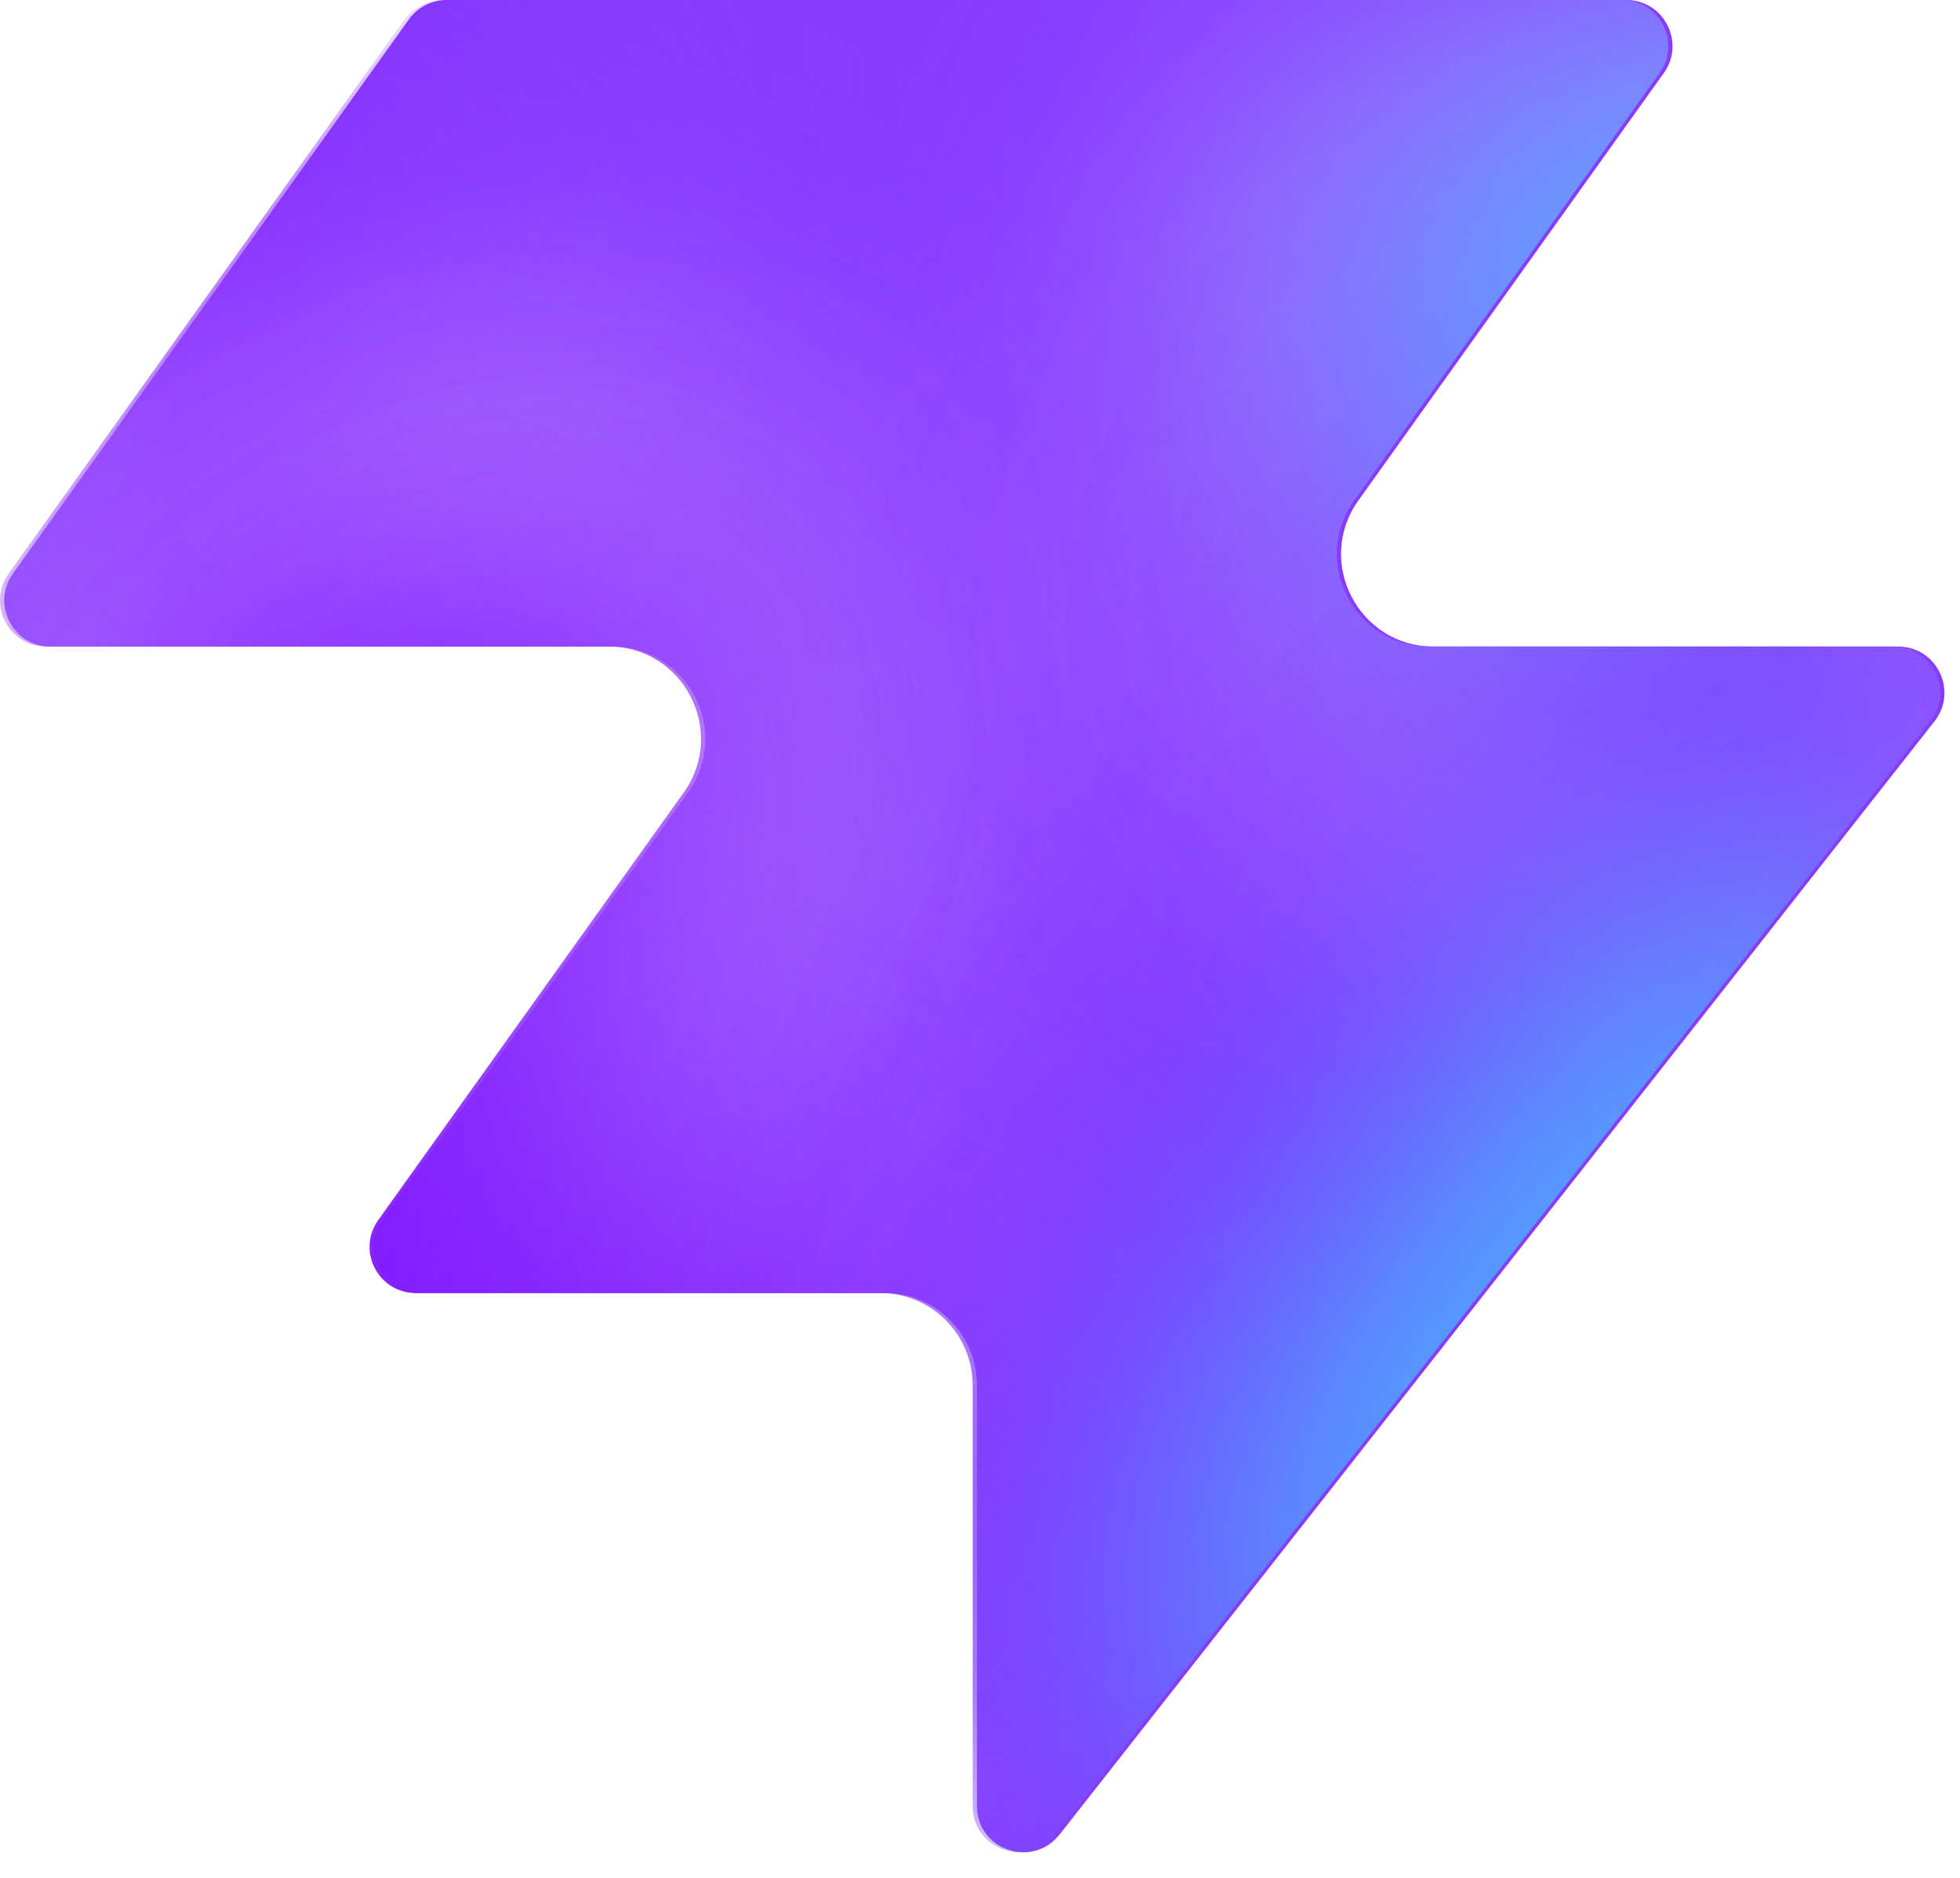
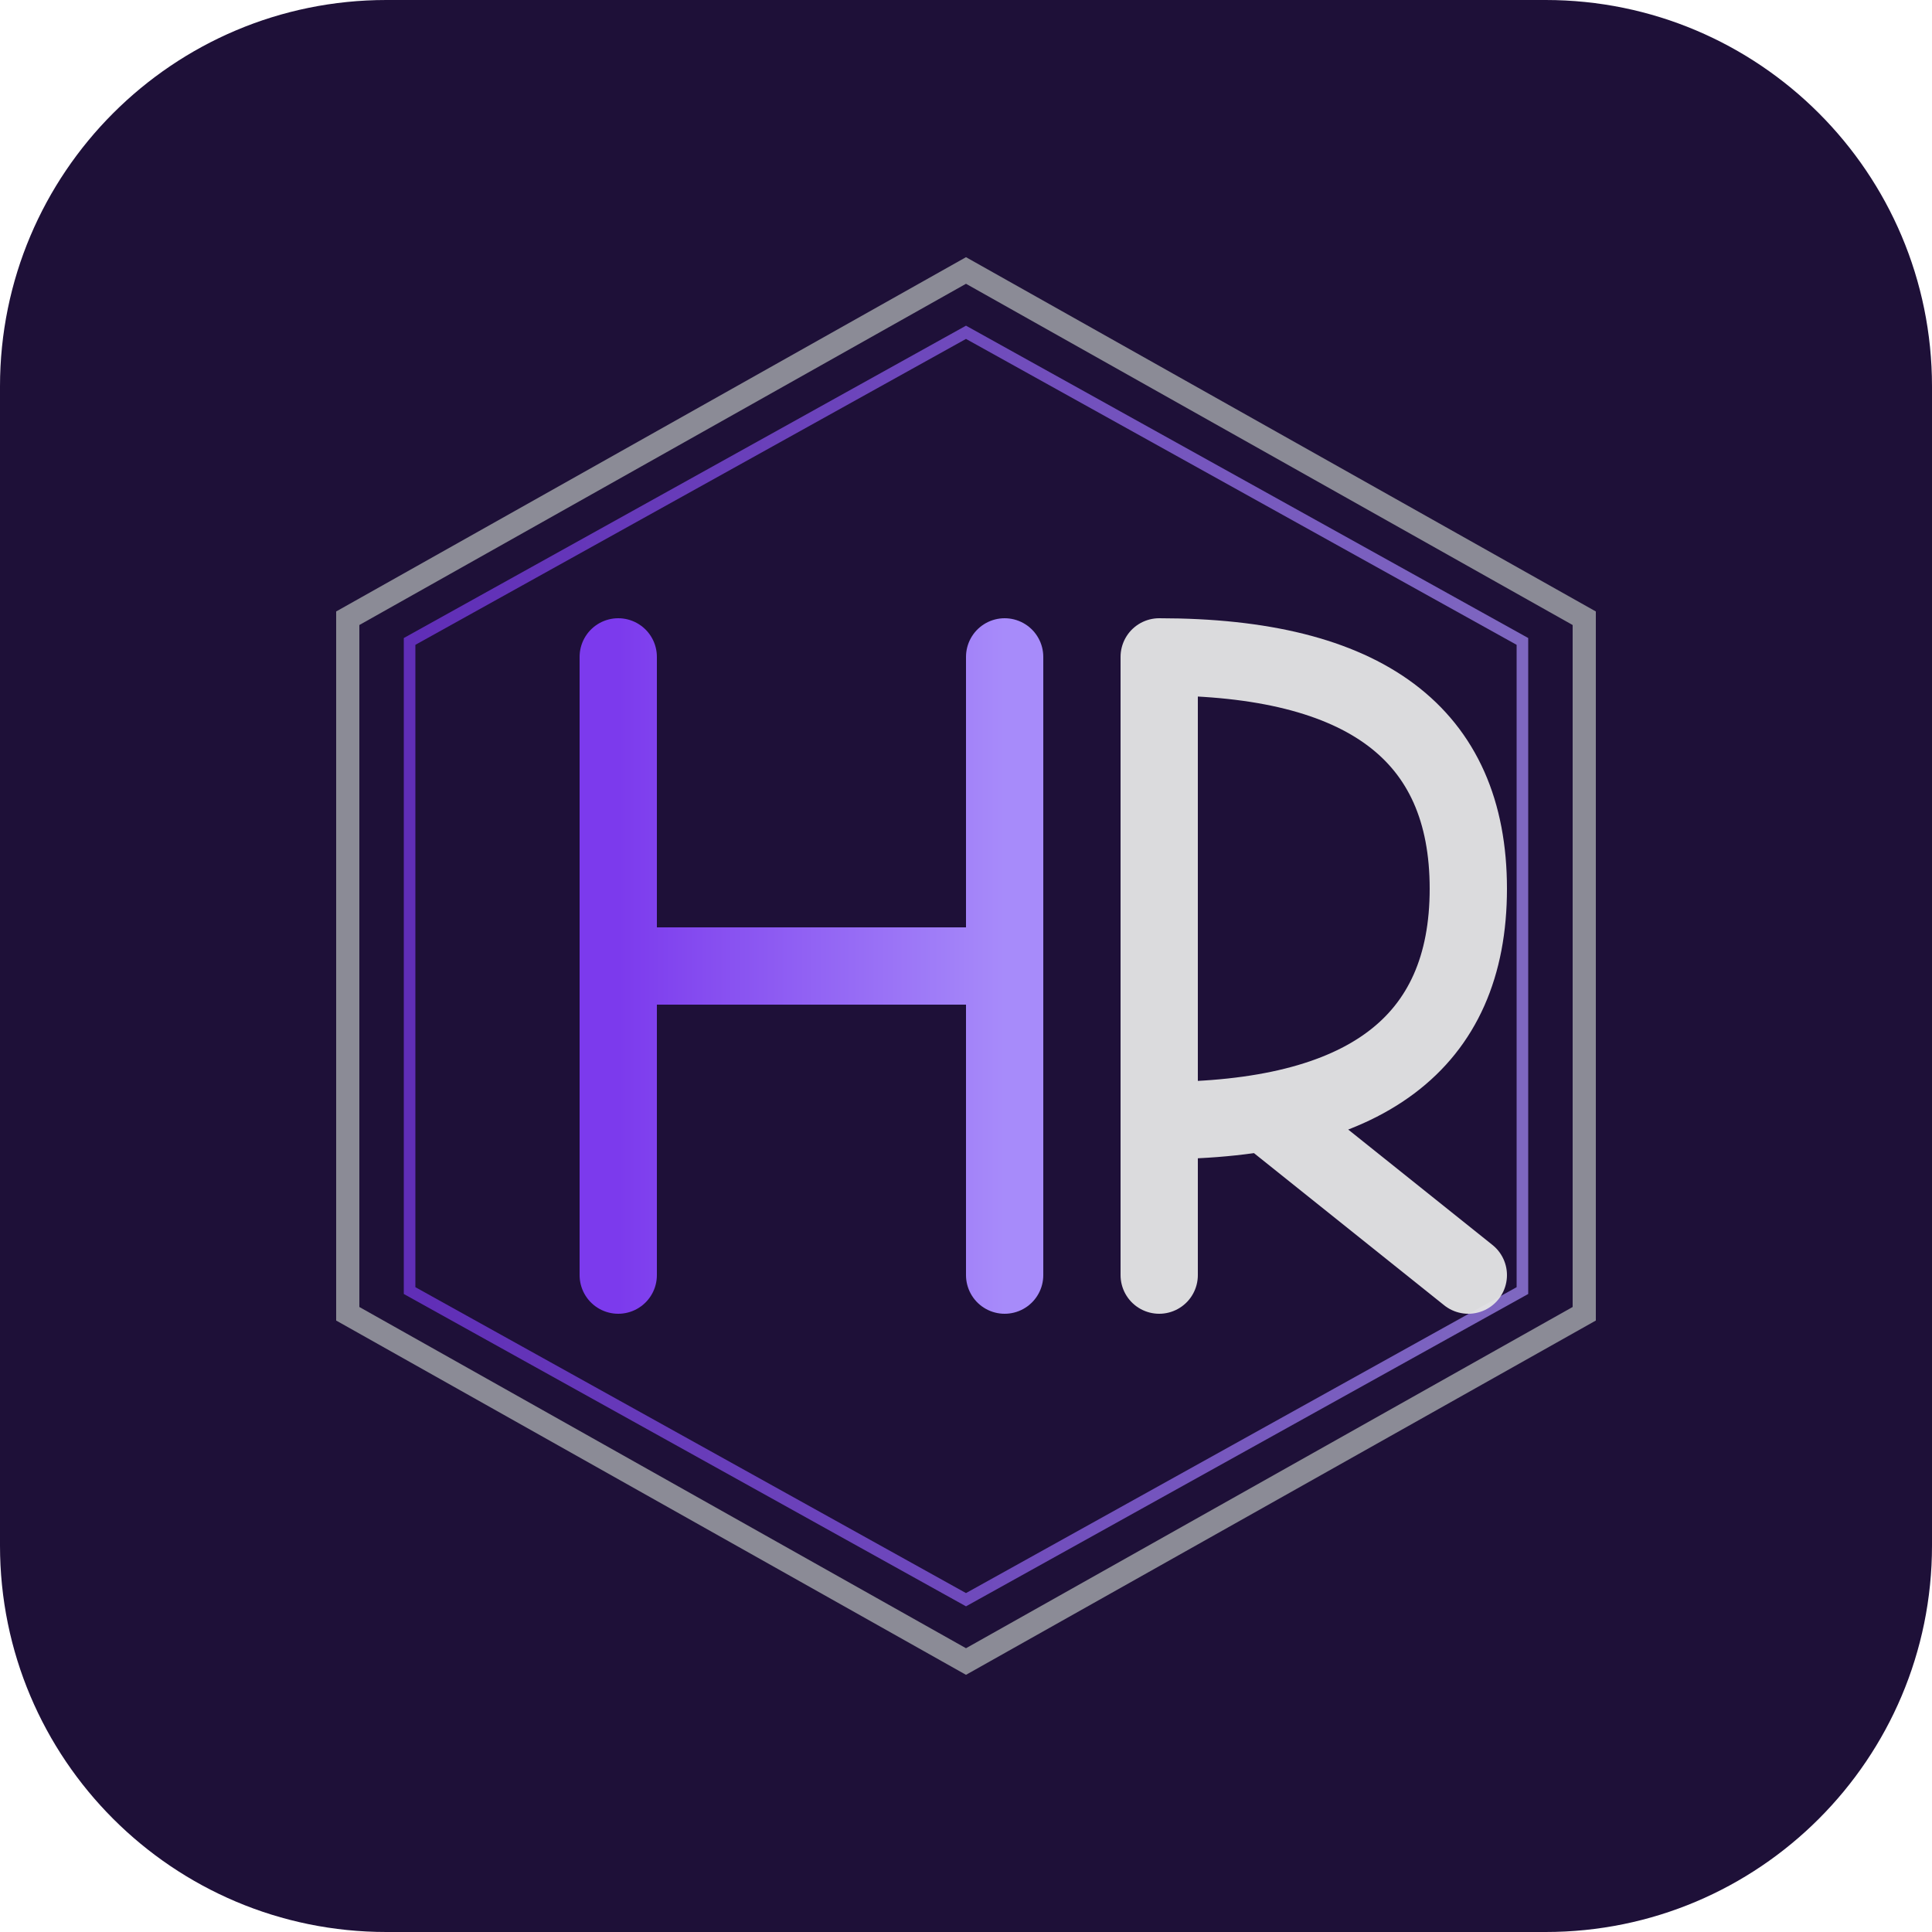
- <svg xmlns="http://www.w3.org/2000/svg" width="48" height="46" fill="none" viewBox="0 0 48 46">
-   <path fill="#863bff" d="M25.946 44.938c-.664.845-2.021.375-2.021-.698V33.937a2.26 2.26 0 0 0-2.262-2.262H10.287c-.92 0-1.456-1.04-.92-1.788l7.48-10.471c1.07-1.497 0-3.578-1.842-3.578H1.237c-.92 0-1.456-1.04-.92-1.788L10.013.474c.214-.297.556-.474.92-.474h28.894c.92 0 1.456 1.04.92 1.788l-7.48 10.471c-1.07 1.498 0 3.579 1.842 3.579h11.377c.943 0 1.473 1.088.89 1.83L25.947 44.94z" style="fill:#863bff;fill:color(display-p3 .525 .23 1);fill-opacity:1" />
-   <mask id="a" width="48" height="46" x="0" y="0" maskUnits="userSpaceOnUse" style="mask-type:alpha">
-     <path fill="#000" d="M25.842 44.938c-.664.844-2.021.375-2.021-.698V33.937a2.26 2.26 0 0 0-2.262-2.262H10.183c-.92 0-1.456-1.04-.92-1.788l7.48-10.471c1.07-1.498 0-3.579-1.842-3.579H1.133c-.92 0-1.456-1.04-.92-1.787L9.91.473c.214-.297.556-.474.92-.474h28.894c.92 0 1.456 1.04.92 1.788l-7.48 10.471c-1.07 1.498 0 3.578 1.842 3.578h11.377c.943 0 1.473 1.088.89 1.832L25.843 44.94z" style="fill:#000;fill-opacity:1" />
-   </mask>
-   <g mask="url(#a)">
-     <g filter="url(#b)">
-       <ellipse cx="5.508" cy="14.704" fill="#ede6ff" rx="5.508" ry="14.704" style="fill:#ede6ff;fill:color(display-p3 .927 .903 1);fill-opacity:1" transform="matrix(.00324 1 1 -.00324 -4.47 31.516)" />
-     </g>
-     <g filter="url(#c)">
-       <ellipse cx="10.399" cy="29.851" fill="#ede6ff" rx="10.399" ry="29.851" style="fill:#ede6ff;fill:color(display-p3 .927 .903 1);fill-opacity:1" transform="matrix(.00324 1 1 -.00324 -39.328 7.883)" />
-     </g>
-     <g filter="url(#d)">
-       <ellipse cx="5.508" cy="30.487" fill="#7e14ff" rx="5.508" ry="30.487" style="fill:#7e14ff;fill:color(display-p3 .492 .077 1);fill-opacity:1" transform="rotate(89.814 -25.913 -14.639)scale(1 -1)" />
-     </g>
-     <g filter="url(#e)">
-       <ellipse cx="5.508" cy="30.599" fill="#7e14ff" rx="5.508" ry="30.599" style="fill:#7e14ff;fill:color(display-p3 .492 .077 1);fill-opacity:1" transform="rotate(89.814 -32.644 -3.334)scale(1 -1)" />
-     </g>
-     <g filter="url(#f)">
-       <ellipse cx="5.508" cy="30.599" fill="#7e14ff" rx="5.508" ry="30.599" style="fill:#7e14ff;fill:color(display-p3 .492 .077 1);fill-opacity:1" transform="matrix(.00324 1 1 -.00324 -34.34 30.47)" />
-     </g>
-     <g filter="url(#g)">
-       <ellipse cx="14.072" cy="22.078" fill="#ede6ff" rx="14.072" ry="22.078" style="fill:#ede6ff;fill:color(display-p3 .927 .903 1);fill-opacity:1" transform="rotate(93.35 24.506 48.493)scale(-1 1)" />
-     </g>
-     <g filter="url(#h)">
-       <ellipse cx="3.47" cy="21.501" fill="#7e14ff" rx="3.47" ry="21.501" style="fill:#7e14ff;fill:color(display-p3 .492 .077 1);fill-opacity:1" transform="rotate(89.009 28.708 47.59)scale(-1 1)" />
-     </g>
-     <g filter="url(#i)">
-       <ellipse cx="3.47" cy="21.501" fill="#7e14ff" rx="3.47" ry="21.501" style="fill:#7e14ff;fill:color(display-p3 .492 .077 1);fill-opacity:1" transform="rotate(89.009 28.708 47.59)scale(-1 1)" />
-     </g>
-     <g filter="url(#j)">
-       <ellipse cx=".387" cy="8.972" fill="#7e14ff" rx="4.407" ry="29.108" style="fill:#7e14ff;fill:color(display-p3 .492 .077 1);fill-opacity:1" transform="rotate(39.51 .387 8.972)" />
-     </g>
-     <g filter="url(#k)">
-       <ellipse cx="47.523" cy="-6.092" fill="#7e14ff" rx="4.407" ry="29.108" style="fill:#7e14ff;fill:color(display-p3 .492 .077 1);fill-opacity:1" transform="rotate(37.892 47.523 -6.092)" />
-     </g>
-     <g filter="url(#l)">
-       <ellipse cx="41.412" cy="6.333" fill="#47bfff" rx="5.971" ry="9.665" style="fill:#47bfff;fill:color(display-p3 .28 .748 1);fill-opacity:1" transform="rotate(37.892 41.412 6.333)" />
-     </g>
-     <g filter="url(#m)">
-       <ellipse cx="-1.879" cy="38.332" fill="#7e14ff" rx="4.407" ry="29.108" style="fill:#7e14ff;fill:color(display-p3 .492 .077 1);fill-opacity:1" transform="rotate(37.892 -1.88 38.332)" />
-     </g>
-     <g filter="url(#n)">
-       <ellipse cx="-1.879" cy="38.332" fill="#7e14ff" rx="4.407" ry="29.108" style="fill:#7e14ff;fill:color(display-p3 .492 .077 1);fill-opacity:1" transform="rotate(37.892 -1.88 38.332)" />
-     </g>
-     <g filter="url(#o)">
-       <ellipse cx="35.651" cy="29.907" fill="#7e14ff" rx="4.407" ry="29.108" style="fill:#7e14ff;fill:color(display-p3 .492 .077 1);fill-opacity:1" transform="rotate(37.892 35.651 29.907)" />
-     </g>
-     <g filter="url(#p)">
-       <ellipse cx="38.418" cy="32.4" fill="#47bfff" rx="5.971" ry="15.297" style="fill:#47bfff;fill:color(display-p3 .28 .748 1);fill-opacity:1" transform="rotate(37.892 38.418 32.4)" />
-     </g>
+ <svg xmlns="http://www.w3.org/2000/svg" viewBox="0 0 200 200">
+   <rect width="200" height="200" rx="40" fill="#1e1038" />
+   <g transform="translate(20 20) scale(0.8)">
+     <defs>
+       <linearGradient id="g" x1="0%" y1="0%" x2="100%" y2="0%">
+         <stop offset="0%" stop-color="#7c3aed" />
+         <stop offset="100%" stop-color="#a78bfa" />
+       </linearGradient>
+     </defs>
+     <polygon points="100,10 180,55 180,145 100,190 20,145 20,55" fill="none" stroke="#8b8b96" stroke-width="3" />
+     <polygon points="100,18 172,58 172,142 100,182 28,142 28,58" fill="none" stroke="url(#g)" stroke-width="1.5" opacity="0.7" />
+     <path d="M55 60 L55 140 M55 100 L105 100 M105 60 L105 140" stroke="url(#g)" stroke-width="10" stroke-linecap="round" fill="none" />
+     <path d="M125 60 L125 140 M125 60 Q165 60 165 90 Q165 120 125 120 M140 120 L165 140" stroke="#e5e5e5" stroke-width="10" stroke-linecap="round" fill="none" opacity="0.95" />
  </g>
-   <defs>
-     <filter id="b" width="60.045" height="41.654" x="-19.77" y="16.149" color-interpolation-filters="sRGB" filterUnits="userSpaceOnUse">
-       <feFlood flood-opacity="0" result="BackgroundImageFix" />
-       <feBlend in="SourceGraphic" in2="BackgroundImageFix" result="shape" />
-       <feGaussianBlur result="effect1_foregroundBlur_2002_17158" stdDeviation="7.659" />
-     </filter>
-     <filter id="c" width="90.34" height="51.437" x="-54.613" y="-7.533" color-interpolation-filters="sRGB" filterUnits="userSpaceOnUse">
-       <feFlood flood-opacity="0" result="BackgroundImageFix" />
-       <feBlend in="SourceGraphic" in2="BackgroundImageFix" result="shape" />
-       <feGaussianBlur result="effect1_foregroundBlur_2002_17158" stdDeviation="7.659" />
-     </filter>
-     <filter id="d" width="79.355" height="29.4" x="-49.64" y="2.03" color-interpolation-filters="sRGB" filterUnits="userSpaceOnUse">
-       <feFlood flood-opacity="0" result="BackgroundImageFix" />
-       <feBlend in="SourceGraphic" in2="BackgroundImageFix" result="shape" />
-       <feGaussianBlur result="effect1_foregroundBlur_2002_17158" stdDeviation="4.596" />
-     </filter>
-     <filter id="e" width="79.579" height="29.4" x="-45.045" y="20.029" color-interpolation-filters="sRGB" filterUnits="userSpaceOnUse">
-       <feFlood flood-opacity="0" result="BackgroundImageFix" />
-       <feBlend in="SourceGraphic" in2="BackgroundImageFix" result="shape" />
-       <feGaussianBlur result="effect1_foregroundBlur_2002_17158" stdDeviation="4.596" />
-     </filter>
-     <filter id="f" width="79.579" height="29.4" x="-43.513" y="21.178" color-interpolation-filters="sRGB" filterUnits="userSpaceOnUse">
-       <feFlood flood-opacity="0" result="BackgroundImageFix" />
-       <feBlend in="SourceGraphic" in2="BackgroundImageFix" result="shape" />
-       <feGaussianBlur result="effect1_foregroundBlur_2002_17158" stdDeviation="4.596" />
-     </filter>
-     <filter id="g" width="74.749" height="58.852" x="15.756" y="-17.901" color-interpolation-filters="sRGB" filterUnits="userSpaceOnUse">
-       <feFlood flood-opacity="0" result="BackgroundImageFix" />
-       <feBlend in="SourceGraphic" in2="BackgroundImageFix" result="shape" />
-       <feGaussianBlur result="effect1_foregroundBlur_2002_17158" stdDeviation="7.659" />
-     </filter>
-     <filter id="h" width="61.377" height="25.362" x="23.548" y="2.284" color-interpolation-filters="sRGB" filterUnits="userSpaceOnUse">
-       <feFlood flood-opacity="0" result="BackgroundImageFix" />
-       <feBlend in="SourceGraphic" in2="BackgroundImageFix" result="shape" />
-       <feGaussianBlur result="effect1_foregroundBlur_2002_17158" stdDeviation="4.596" />
-     </filter>
-     <filter id="i" width="61.377" height="25.362" x="23.548" y="2.284" color-interpolation-filters="sRGB" filterUnits="userSpaceOnUse">
-       <feFlood flood-opacity="0" result="BackgroundImageFix" />
-       <feBlend in="SourceGraphic" in2="BackgroundImageFix" result="shape" />
-       <feGaussianBlur result="effect1_foregroundBlur_2002_17158" stdDeviation="4.596" />
-     </filter>
-     <filter id="j" width="56.045" height="63.649" x="-27.636" y="-22.853" color-interpolation-filters="sRGB" filterUnits="userSpaceOnUse">
-       <feFlood flood-opacity="0" result="BackgroundImageFix" />
-       <feBlend in="SourceGraphic" in2="BackgroundImageFix" result="shape" />
-       <feGaussianBlur result="effect1_foregroundBlur_2002_17158" stdDeviation="4.596" />
-     </filter>
-     <filter id="k" width="54.814" height="64.646" x="20.116" y="-38.415" color-interpolation-filters="sRGB" filterUnits="userSpaceOnUse">
-       <feFlood flood-opacity="0" result="BackgroundImageFix" />
-       <feBlend in="SourceGraphic" in2="BackgroundImageFix" result="shape" />
-       <feGaussianBlur result="effect1_foregroundBlur_2002_17158" stdDeviation="4.596" />
-     </filter>
-     <filter id="l" width="33.541" height="35.313" x="24.641" y="-11.323" color-interpolation-filters="sRGB" filterUnits="userSpaceOnUse">
-       <feFlood flood-opacity="0" result="BackgroundImageFix" />
-       <feBlend in="SourceGraphic" in2="BackgroundImageFix" result="shape" />
-       <feGaussianBlur result="effect1_foregroundBlur_2002_17158" stdDeviation="4.596" />
-     </filter>
-     <filter id="m" width="54.814" height="64.646" x="-29.286" y="6.009" color-interpolation-filters="sRGB" filterUnits="userSpaceOnUse">
-       <feFlood flood-opacity="0" result="BackgroundImageFix" />
-       <feBlend in="SourceGraphic" in2="BackgroundImageFix" result="shape" />
-       <feGaussianBlur result="effect1_foregroundBlur_2002_17158" stdDeviation="4.596" />
-     </filter>
-     <filter id="n" width="54.814" height="64.646" x="-29.286" y="6.009" color-interpolation-filters="sRGB" filterUnits="userSpaceOnUse">
-       <feFlood flood-opacity="0" result="BackgroundImageFix" />
-       <feBlend in="SourceGraphic" in2="BackgroundImageFix" result="shape" />
-       <feGaussianBlur result="effect1_foregroundBlur_2002_17158" stdDeviation="4.596" />
-     </filter>
-     <filter id="o" width="54.814" height="64.646" x="8.244" y="-2.416" color-interpolation-filters="sRGB" filterUnits="userSpaceOnUse">
-       <feFlood flood-opacity="0" result="BackgroundImageFix" />
-       <feBlend in="SourceGraphic" in2="BackgroundImageFix" result="shape" />
-       <feGaussianBlur result="effect1_foregroundBlur_2002_17158" stdDeviation="4.596" />
-     </filter>
-     <filter id="p" width="39.409" height="43.623" x="18.713" y="10.588" color-interpolation-filters="sRGB" filterUnits="userSpaceOnUse">
-       <feFlood flood-opacity="0" result="BackgroundImageFix" />
-       <feBlend in="SourceGraphic" in2="BackgroundImageFix" result="shape" />
-       <feGaussianBlur result="effect1_foregroundBlur_2002_17158" stdDeviation="4.596" />
-     </filter>
-   </defs>
</svg>
